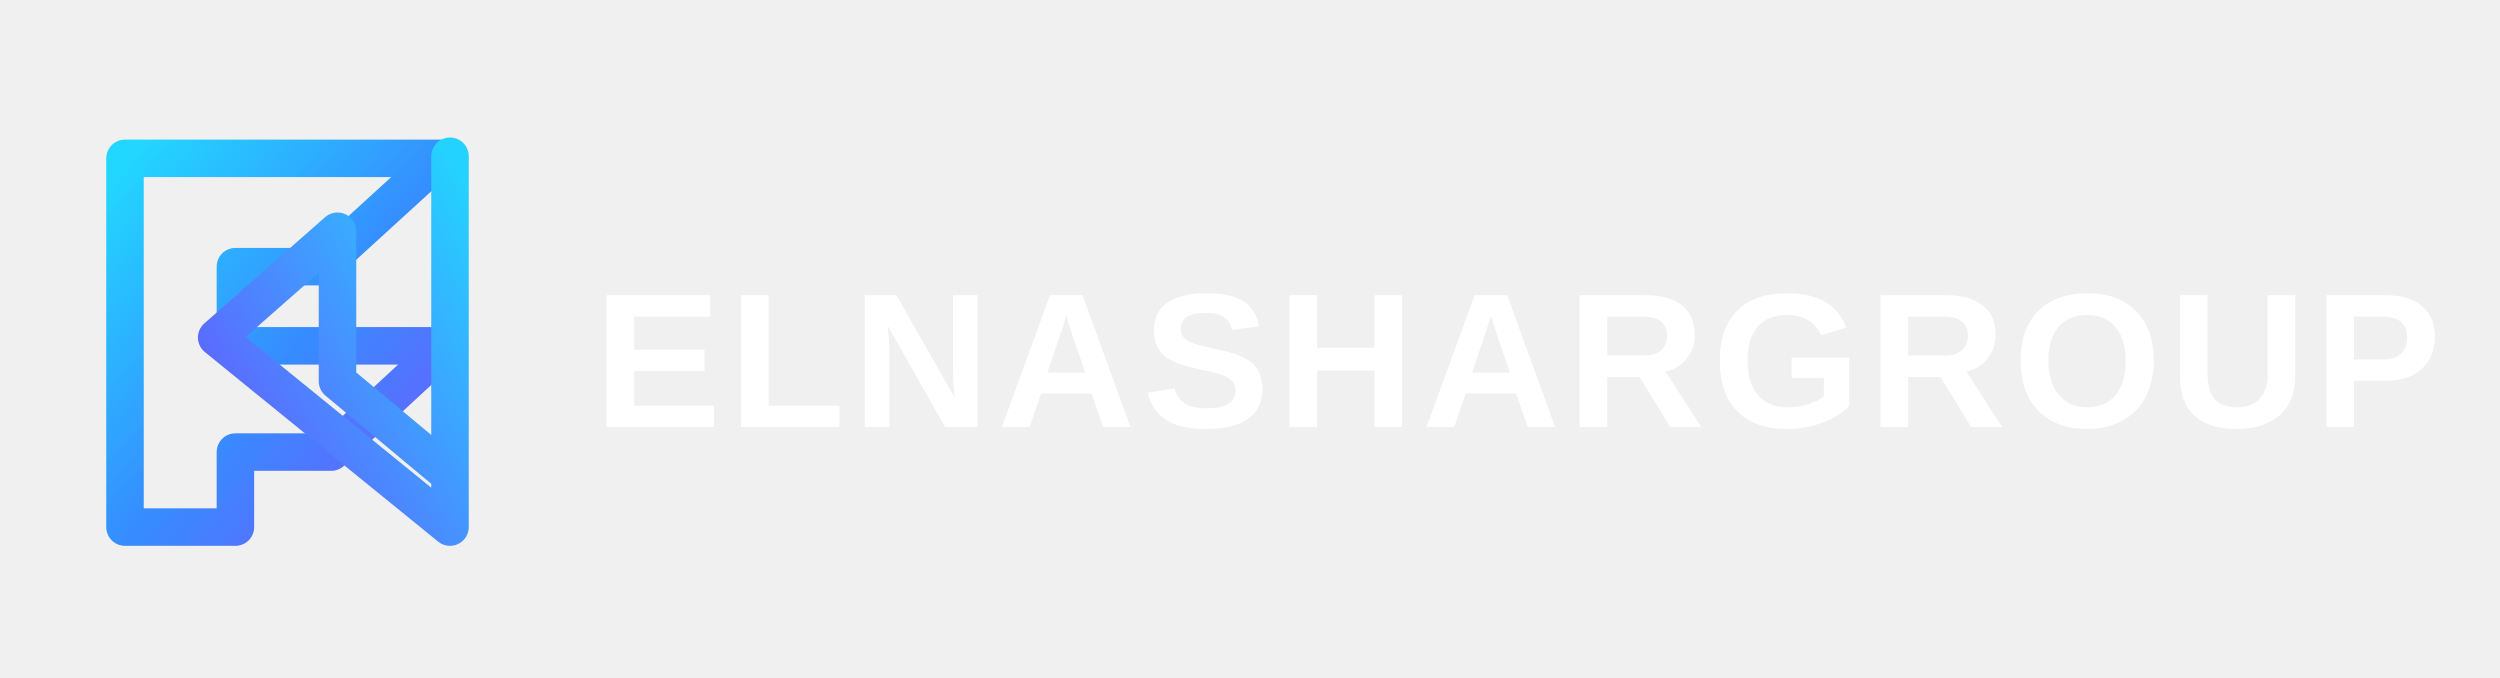
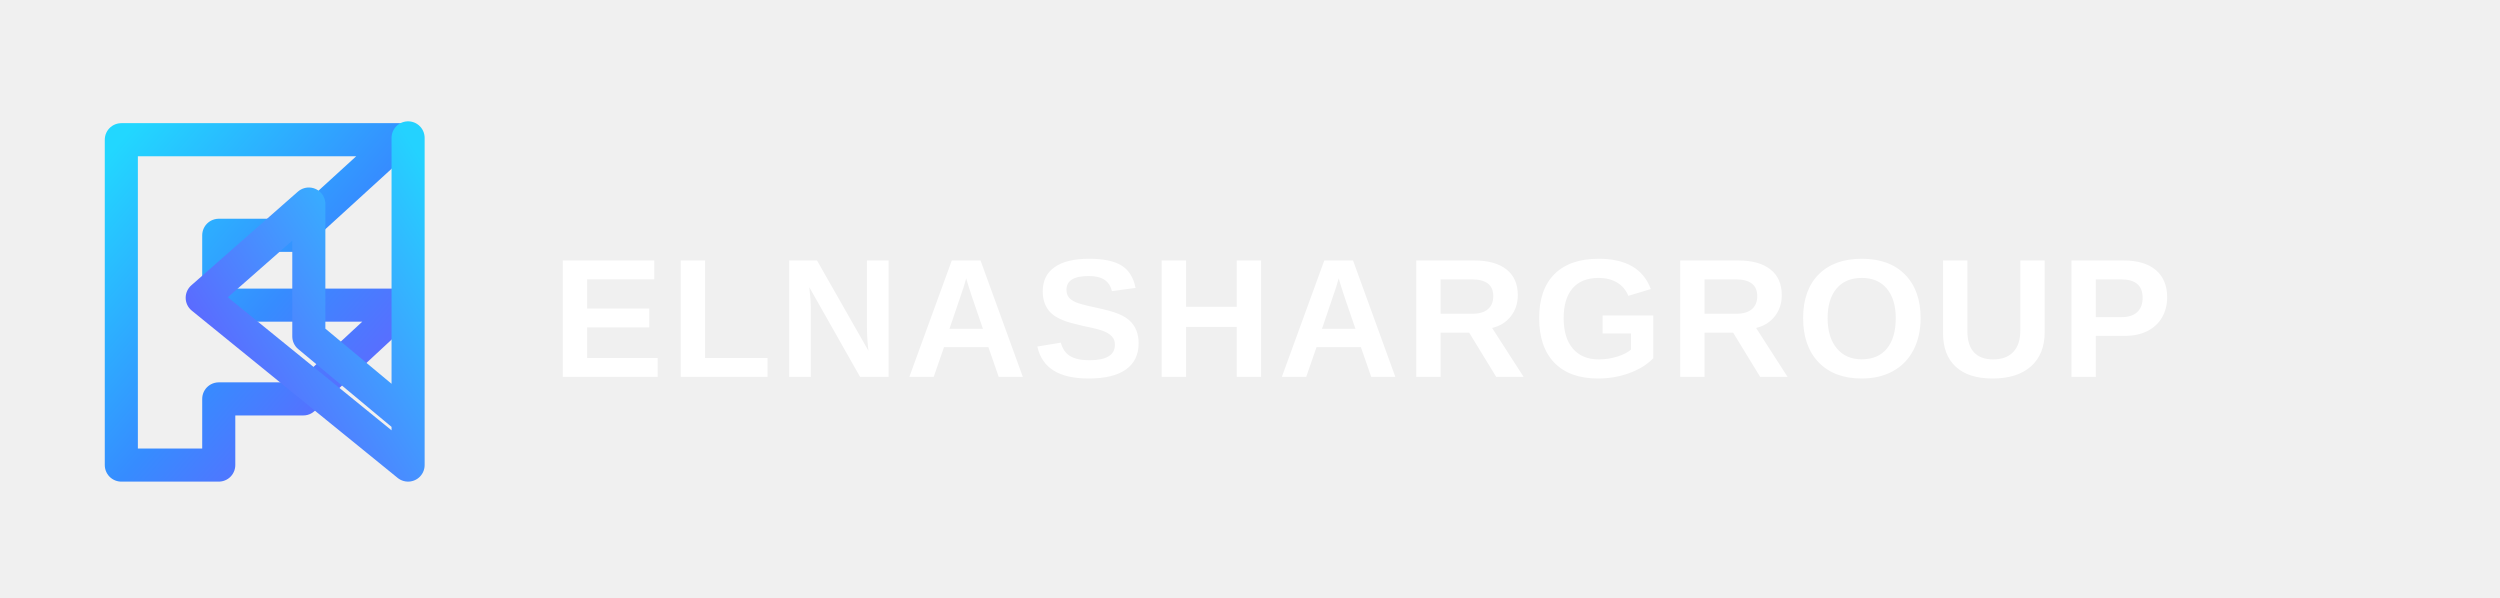
- <svg xmlns="http://www.w3.org/2000/svg" viewBox="0 0 1200 325" role="img" aria-labelledby="title desc">
+ <svg xmlns="http://www.w3.org/2000/svg" viewBox="0 0 1360 325" preserveAspectRatio="xMinYMid meet" role="img" aria-labelledby="title desc">
  <defs>
    <linearGradient id="g" x1="0" y1="0" x2="1" y2="1">
      <stop offset="0" stop-color="#22D7FF" />
      <stop offset="0.52" stop-color="#368CFF" />
      <stop offset="1" stop-color="#7357FF" />
    </linearGradient>
    <linearGradient id="g2" x1="0" y1="1" x2="1" y2="0">
      <stop offset="0" stop-color="#6950FF" />
      <stop offset="1" stop-color="#24D2FF" />
    </linearGradient>
  </defs>
-   <g transform="translate(22 28)" fill="none" stroke-linecap="round" stroke-linejoin="round">
+   <g transform="translate(28 28)" fill="none" stroke-linecap="round" stroke-linejoin="round">
    <path d="M38 225V48h151l-57 52H91v38h101l-55 51H91v36z" stroke="url(#g)" stroke-width="18" />
-     <path d="M194 47v178L82 134l58-51 0 72 54 45" stroke="url(#g2)" stroke-width="18" />
+     <path d="M194 47v178L82 134l58-51v72l54 45" stroke="url(#g2)" stroke-width="18" />
    <path d="M42 245h157" stroke="url(#g)" stroke-width="14" opacity=".92" />
  </g>
-   <text x="285" y="205" fill="#FFFFFF" font-family="Arial,Helvetica,sans-serif" font-size="92" font-weight="800" letter-spacing="3.2">ELNASHARGROUP</text>
+   <text x="300" y="205" fill="#FFFFFF" font-family="Arial,Helvetica,sans-serif" font-size="92" font-weight="800" letter-spacing="2.8" textLength="990" lengthAdjust="spacingAndGlyphs">ELNASHARGROUP</text>
</svg>
